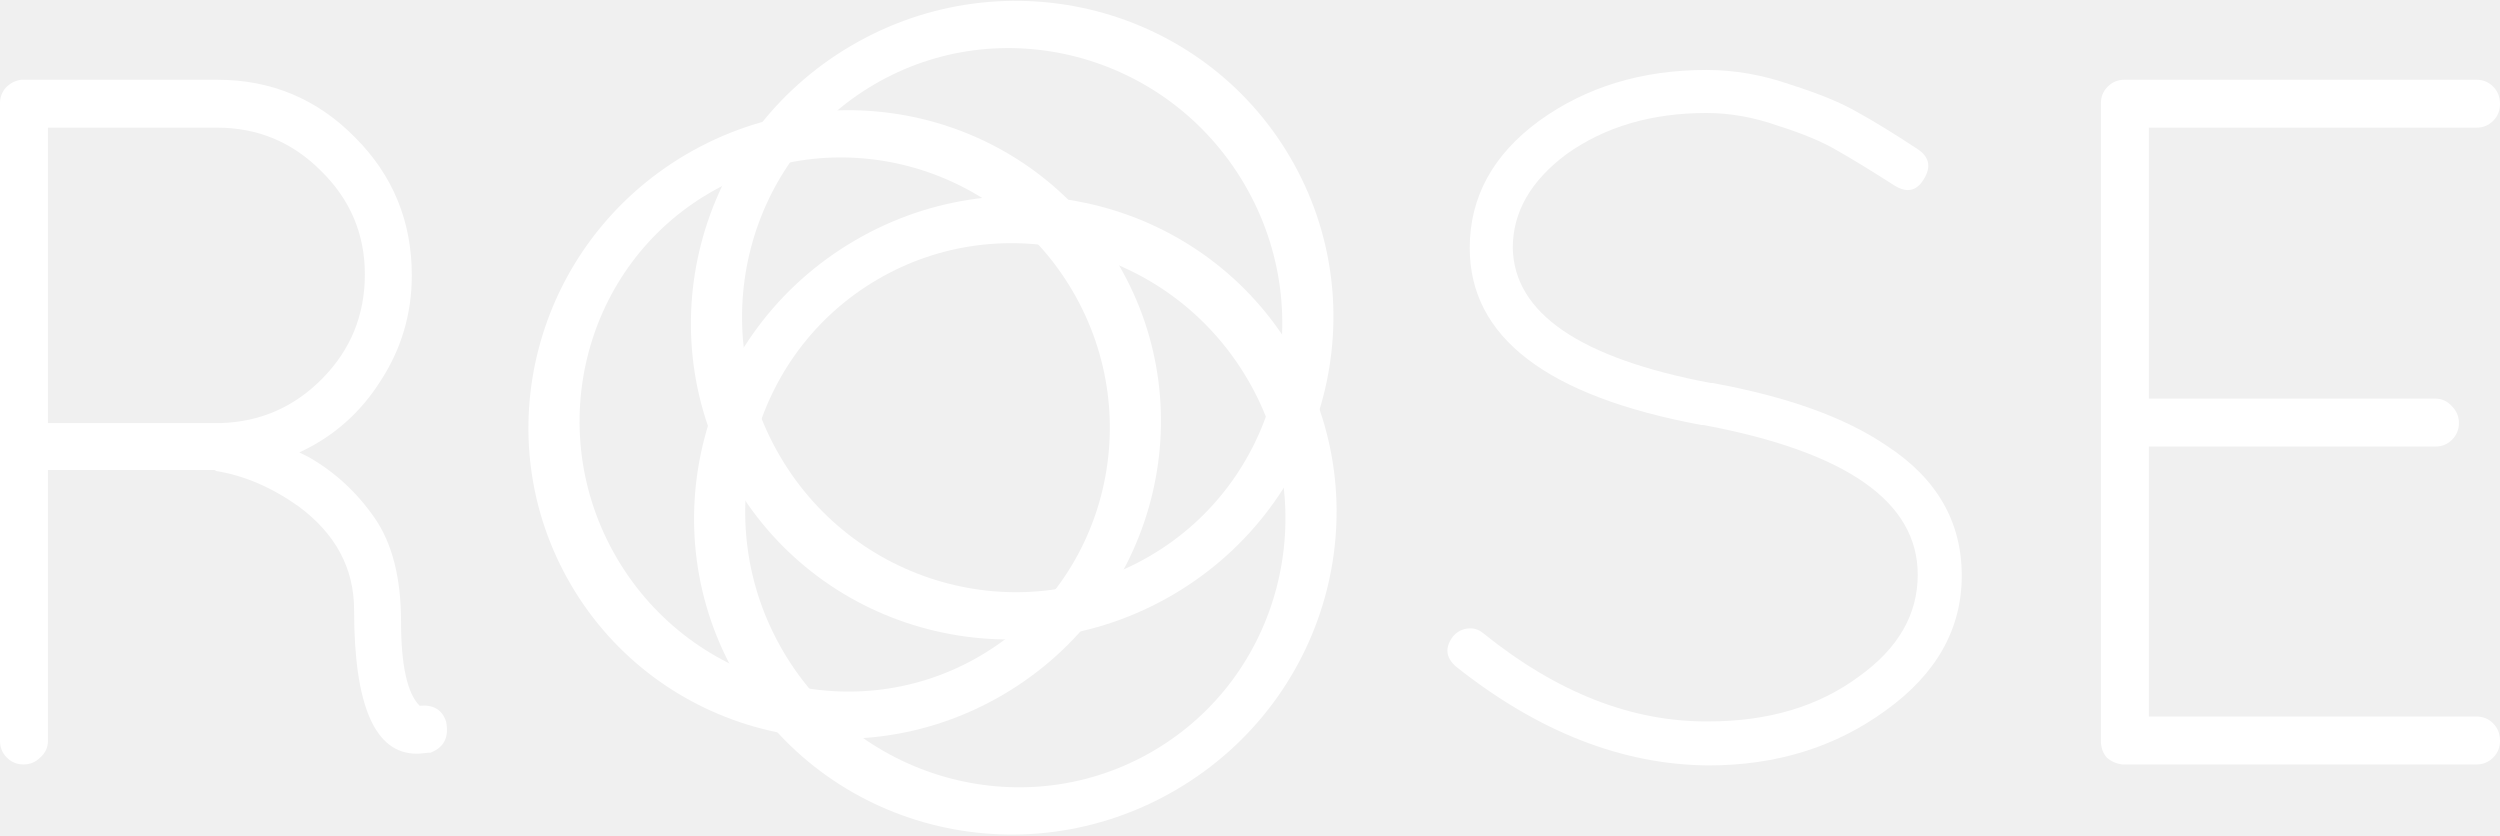
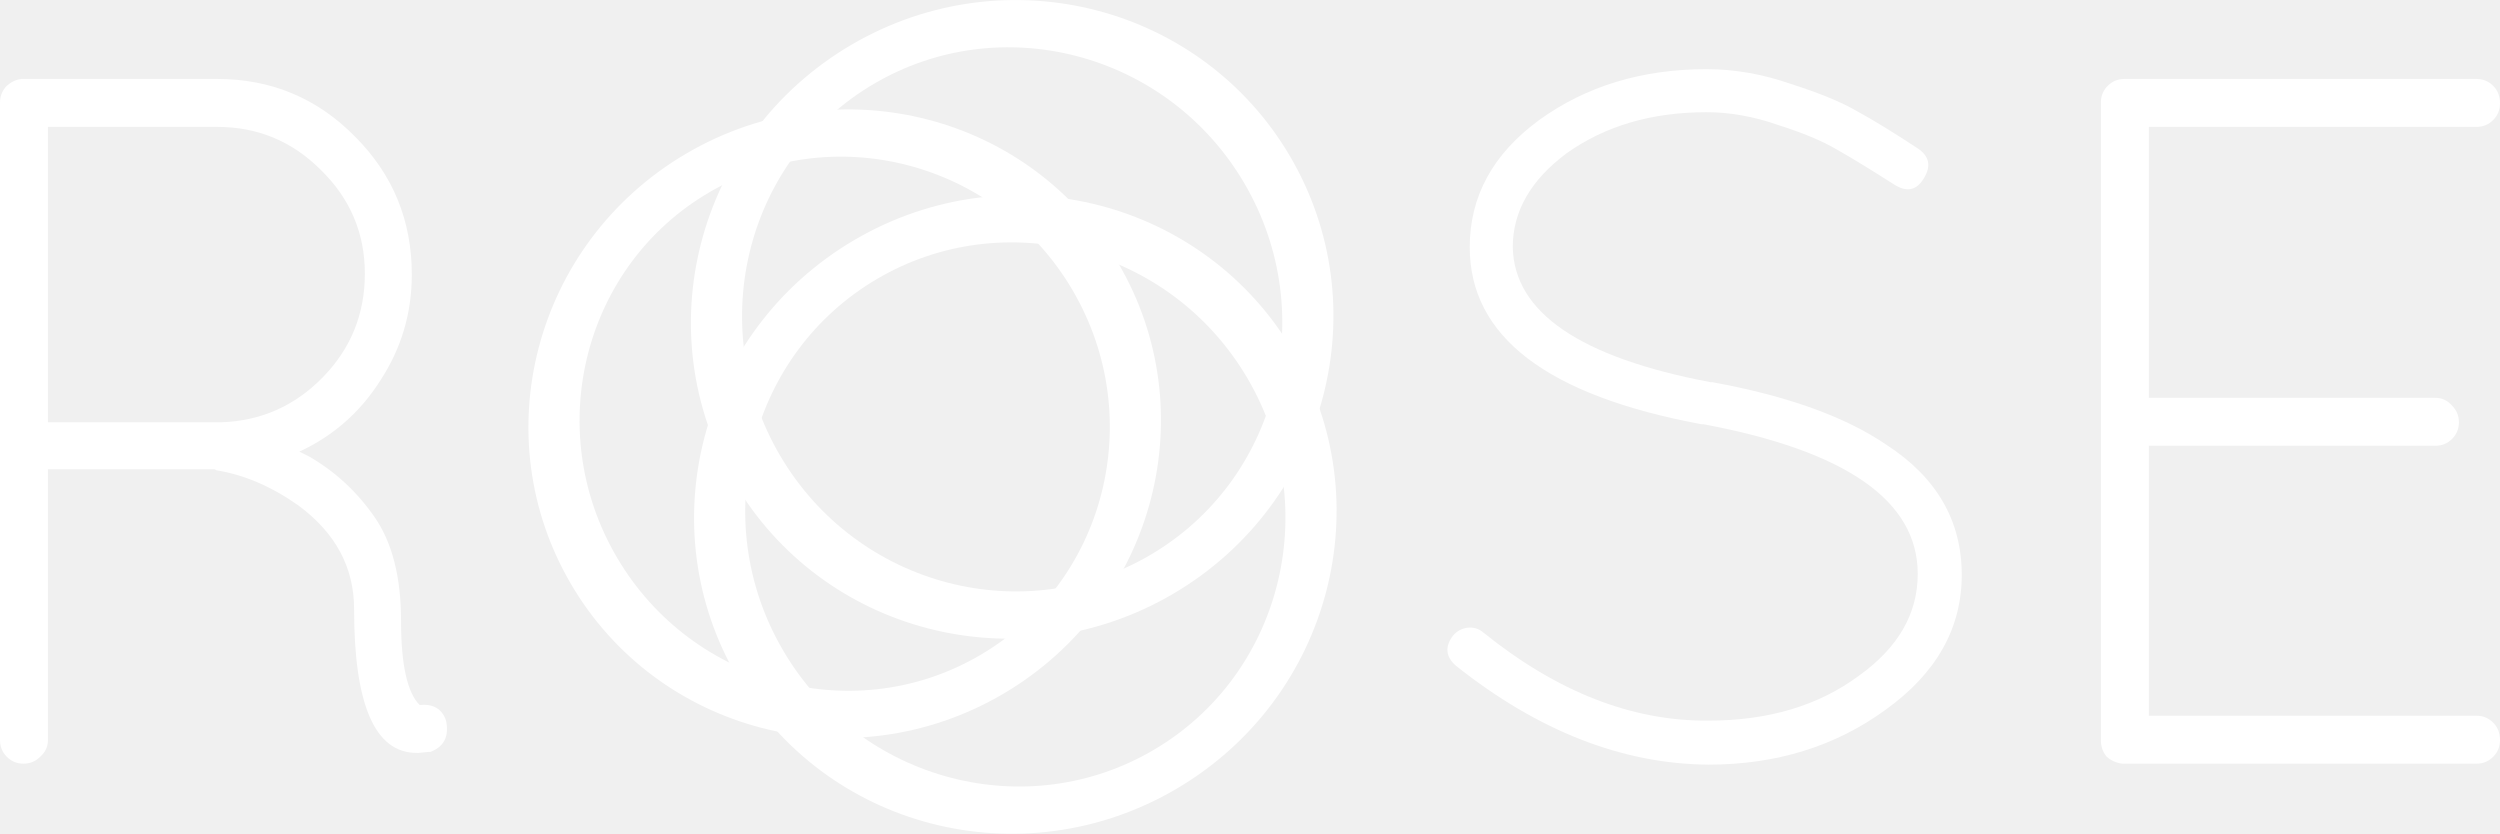
- <svg xmlns="http://www.w3.org/2000/svg" width="149.632" height="50" id="svg4400" version="1.1">
+ <svg xmlns="http://www.w3.org/2000/svg" width="100" height="33.347" id="svg4400" version="1.1">
  <defs id="defs4402" />
-   <g id="layer1" transform="translate(-61.07435,-387.5294)">
+   <g id="layer1" transform="translate(-61.07435,-404.1455)">
    <g id="g4126" transform="matrix(0.4619619,0,0,0.4619619,-430.8742,351.9981)">
-       <g id="g3337" transform="matrix(0.6336662,0,0,0.6336662,390.113,67.82598)">
+       <g id="g3337" transform="matrix(0.423483,0,0,0.423483,613.9396,106.741)">
        <g id="flowRoot3915" style="font-size:200px;font-style:normal;font-variant:normal;font-weight:normal;font-stretch:normal;text-align:start;line-height:125%;letter-spacing:0px;word-spacing:0px;writing-mode:lr-tb;text-anchor:start;fill:#ffffff;fill-opacity:1;stroke:none;font-family:Quicksand;-inkscape-font-specification:Quicksand" transform="translate(987.9114,-452.1799)">
          <path id="path4438" style="line-height:125%;letter-spacing:-1.19px;fill:#ffffff;fill-opacity:1;stroke:none;font-family:Quicksand;-inkscape-font-specification:Quicksand" d="m 162.2,620.625 c -8.533,0 -12.8,-9.8 -12.8,-29.4 -9e-5,-8.533 -3.8,-15.6 -11.4,-21.2 -5.467,-3.867 -11.067,-6.267 -16.8,-7.2 -0.133,-0.133 -0.267,-0.2 -0.4,-0.2 l -34,0 0,55.4 c -2.8e-5,1.333 -0.533,2.467 -1.6,3.4 -0.933,0.933 -2.067,1.4 -3.4,1.4 -1.333,0 -2.467,-0.467 -3.4,-1.4 -0.933,-0.933 -1.4,-2.067 -1.4,-3.4 l 0,-130.4 c -1.8e-5,-1.2 0.4,-2.267 1.2,-3.2 0.933,-0.933 2,-1.467 3.2,-1.6 l 40,0 c 11.067,1.4e-4 20.467,3.933 28.2,11.8 7.733,7.733 11.6,17.133 11.6,28.2 -10e-5,7.867 -2.133,15.067 -6.4,21.6 -4.133,6.533 -9.667,11.4 -16.6,14.6 l 2,1 c 5.333,3.067 9.8,7.2 13.4,12.4 3.6,5.2 5.4,12.267 5.4,21.2 -1e-4,8.933 1.267,14.667 3.8,17.2 2.8,-0.267 4.6,0.8 5.4,3.2 0.667,3.2 -0.4,5.333 -3.2,6.4 l -0.4,0 -2,0.2 -0.4,0 m -40,-67.6 c 8.133,-0.267 15.067,-3.333 20.8,-9.2 5.733,-5.867 8.6,-12.933 8.6,-21.2 -9e-5,-8.267 -3,-15.333 -9,-21.2 -5.867,-5.867 -12.933,-8.8 -21.2,-8.8 l -34.6,0 0,60.4 35.4,0" />
          <path id="path4440" style="line-height:125%;letter-spacing:-16.2px;fill:#ffffff;fill-opacity:1;stroke:none;font-family:Quicksand;-inkscape-font-specification:Quicksand" d="m 386.309,517.225 c 0.267,13.333 13.733,22.533 40.4,27.6 l 0.4,0 c 15.333,2.8 27.2,7.067 35.6,12.8 10.267,6.667 15.4,15.533 15.4,26.6 -1.2e-4,10.933 -5.2,20.133 -15.6,27.6 -10.267,7.467 -22.333,11.2 -36.2,11.2 -17.6,-0.133 -34.8,-6.867 -51.6,-20.2 -2.133,-1.867 -2.333,-3.933 -0.6,-6.2 0.8,-0.933 1.8,-1.467 3,-1.6 1.2,-0.133 2.267,0.2 3.2,1 15.067,12.133 30.4,18.133 46,18 12.267,1e-5 22.533,-3.067 30.8,-9.2 8,-5.733 12,-12.667 12,-20.8 -1.1e-4,-14.933 -14.6,-25.133 -43.8,-30.6 l -0.4,0 c -31.6,-5.867 -47.4,-17.933 -47.4,-36.2 -2e-5,-10.4 4.733,-19.067 14.2,-26 9.6,-6.933 21,-10.4 34.2,-10.4 5.733,1.4e-4 11.467,1 17.2,3 5.867,1.867 10.4,3.733 13.6,5.6 3.2,1.733 7.333,4.267 12.4,7.6 2.4,1.6 2.8,3.667 1.2,6.2 -1.467,2.4 -3.467,2.8 -6,1.2 -4.8,-3.067 -8.733,-5.467 -11.8,-7.2 -2.933,-1.733 -6.933,-3.4 -12,-5 -4.933,-1.733 -9.8,-2.6 -14.6,-2.6 -11.2,1.3e-4 -20.733,2.8 -28.6,8.4 -7.333,5.467 -11,11.867 -11,19.2" />
          <path id="path4442" style="line-height:125%;letter-spacing:-8.64px;fill:#ffffff;fill-opacity:1;stroke:none;font-family:Quicksand;-inkscape-font-specification:Quicksand" d="m 506.561,618.025 0,-130.4 c -2e-5,-1.333 0.467,-2.467 1.4,-3.4 0.933,-0.933 2.067,-1.4 3.4,-1.4 l 72,0 c 1.333,1.4e-4 2.467,0.467 3.4,1.4 0.933,0.933 1.4,2.133 1.4,3.6 -1e-4,1.333 -0.467,2.467 -1.4,3.4 -0.933,0.933 -2.067,1.4 -3.4,1.4 l -67,0 0,55.4 58.6,0 c 1.333,7e-5 2.467,0.533 3.4,1.6 0.933,0.933 1.4,2.067 1.4,3.4 -10e-5,1.333 -0.467,2.467 -1.4,3.4 -0.933,0.933 -2.067,1.4 -3.4,1.4 l -58.6,0 0,55.2 67,0 c 1.333,1e-5 2.467,0.467 3.4,1.4 0.933,0.933 1.4,2.133 1.4,3.6 -1e-4,1.333 -0.467,2.467 -1.4,3.4 -0.933,0.933 -2.067,1.4 -3.4,1.4 l -72.4,0 c -1.2,-0.133 -2.267,-0.6 -3.2,-1.4 -0.8,-0.933 -1.2,-2.067 -1.2,-3.4" />
        </g>
        <g style="stroke:#ffffff;stroke-width:10;stroke-miterlimit:4;stroke-opacity:1;stroke-dasharray:none" id="g3923" transform="translate(1008.376,-398.5097)">
          <path transform="matrix(1.622011,-0.9517575,0.8080959,1.377179,-323.1996,-28.86554)" style="fill:none;stroke:#ffffff;stroke-width:5.771;stroke-miterlimit:4;stroke-opacity:1;stroke-dasharray:none" d="m 154.286,481.648 c 0,20.908 -14.391,37.857 -32.143,37.857 -17.752,0 -32.143,-16.949 -32.143,-37.857 0,-20.908 14.391,-37.857 32.143,-37.857 17.752,0 32.143,16.949 32.143,37.857 z" id="path3015-4-7" />
          <path transform="matrix(1.594639,-0.9356966,0.7944593,1.353939,-348.1781,-38.18342)" style="fill:none;stroke:#ffffff;stroke-width:5.87;stroke-miterlimit:4;stroke-opacity:1;stroke-dasharray:none" d="m 154.286,481.648 c 0,20.908 -14.391,37.857 -32.143,37.857 -17.752,0 -32.143,-16.949 -32.143,-37.857 0,-20.908 14.391,-37.857 32.143,-37.857 17.752,0 32.143,16.949 32.143,37.857 z" id="path3015-4-70" />
          <path transform="matrix(1.622011,-0.9517575,0.8080959,1.377179,-323.8457,-68.75472)" style="fill:none;stroke:#ffffff;stroke-width:5.771;stroke-miterlimit:4;stroke-opacity:1;stroke-dasharray:none" d="m 154.286,481.648 c 0,20.908 -14.391,37.857 -32.143,37.857 -17.752,0 -32.143,-16.949 -32.143,-37.857 0,-20.908 14.391,-37.857 32.143,-37.857 17.752,0 32.143,16.949 32.143,37.857 z" id="path3015-4-7-9" />
        </g>
      </g>
    </g>
  </g>
</svg>
